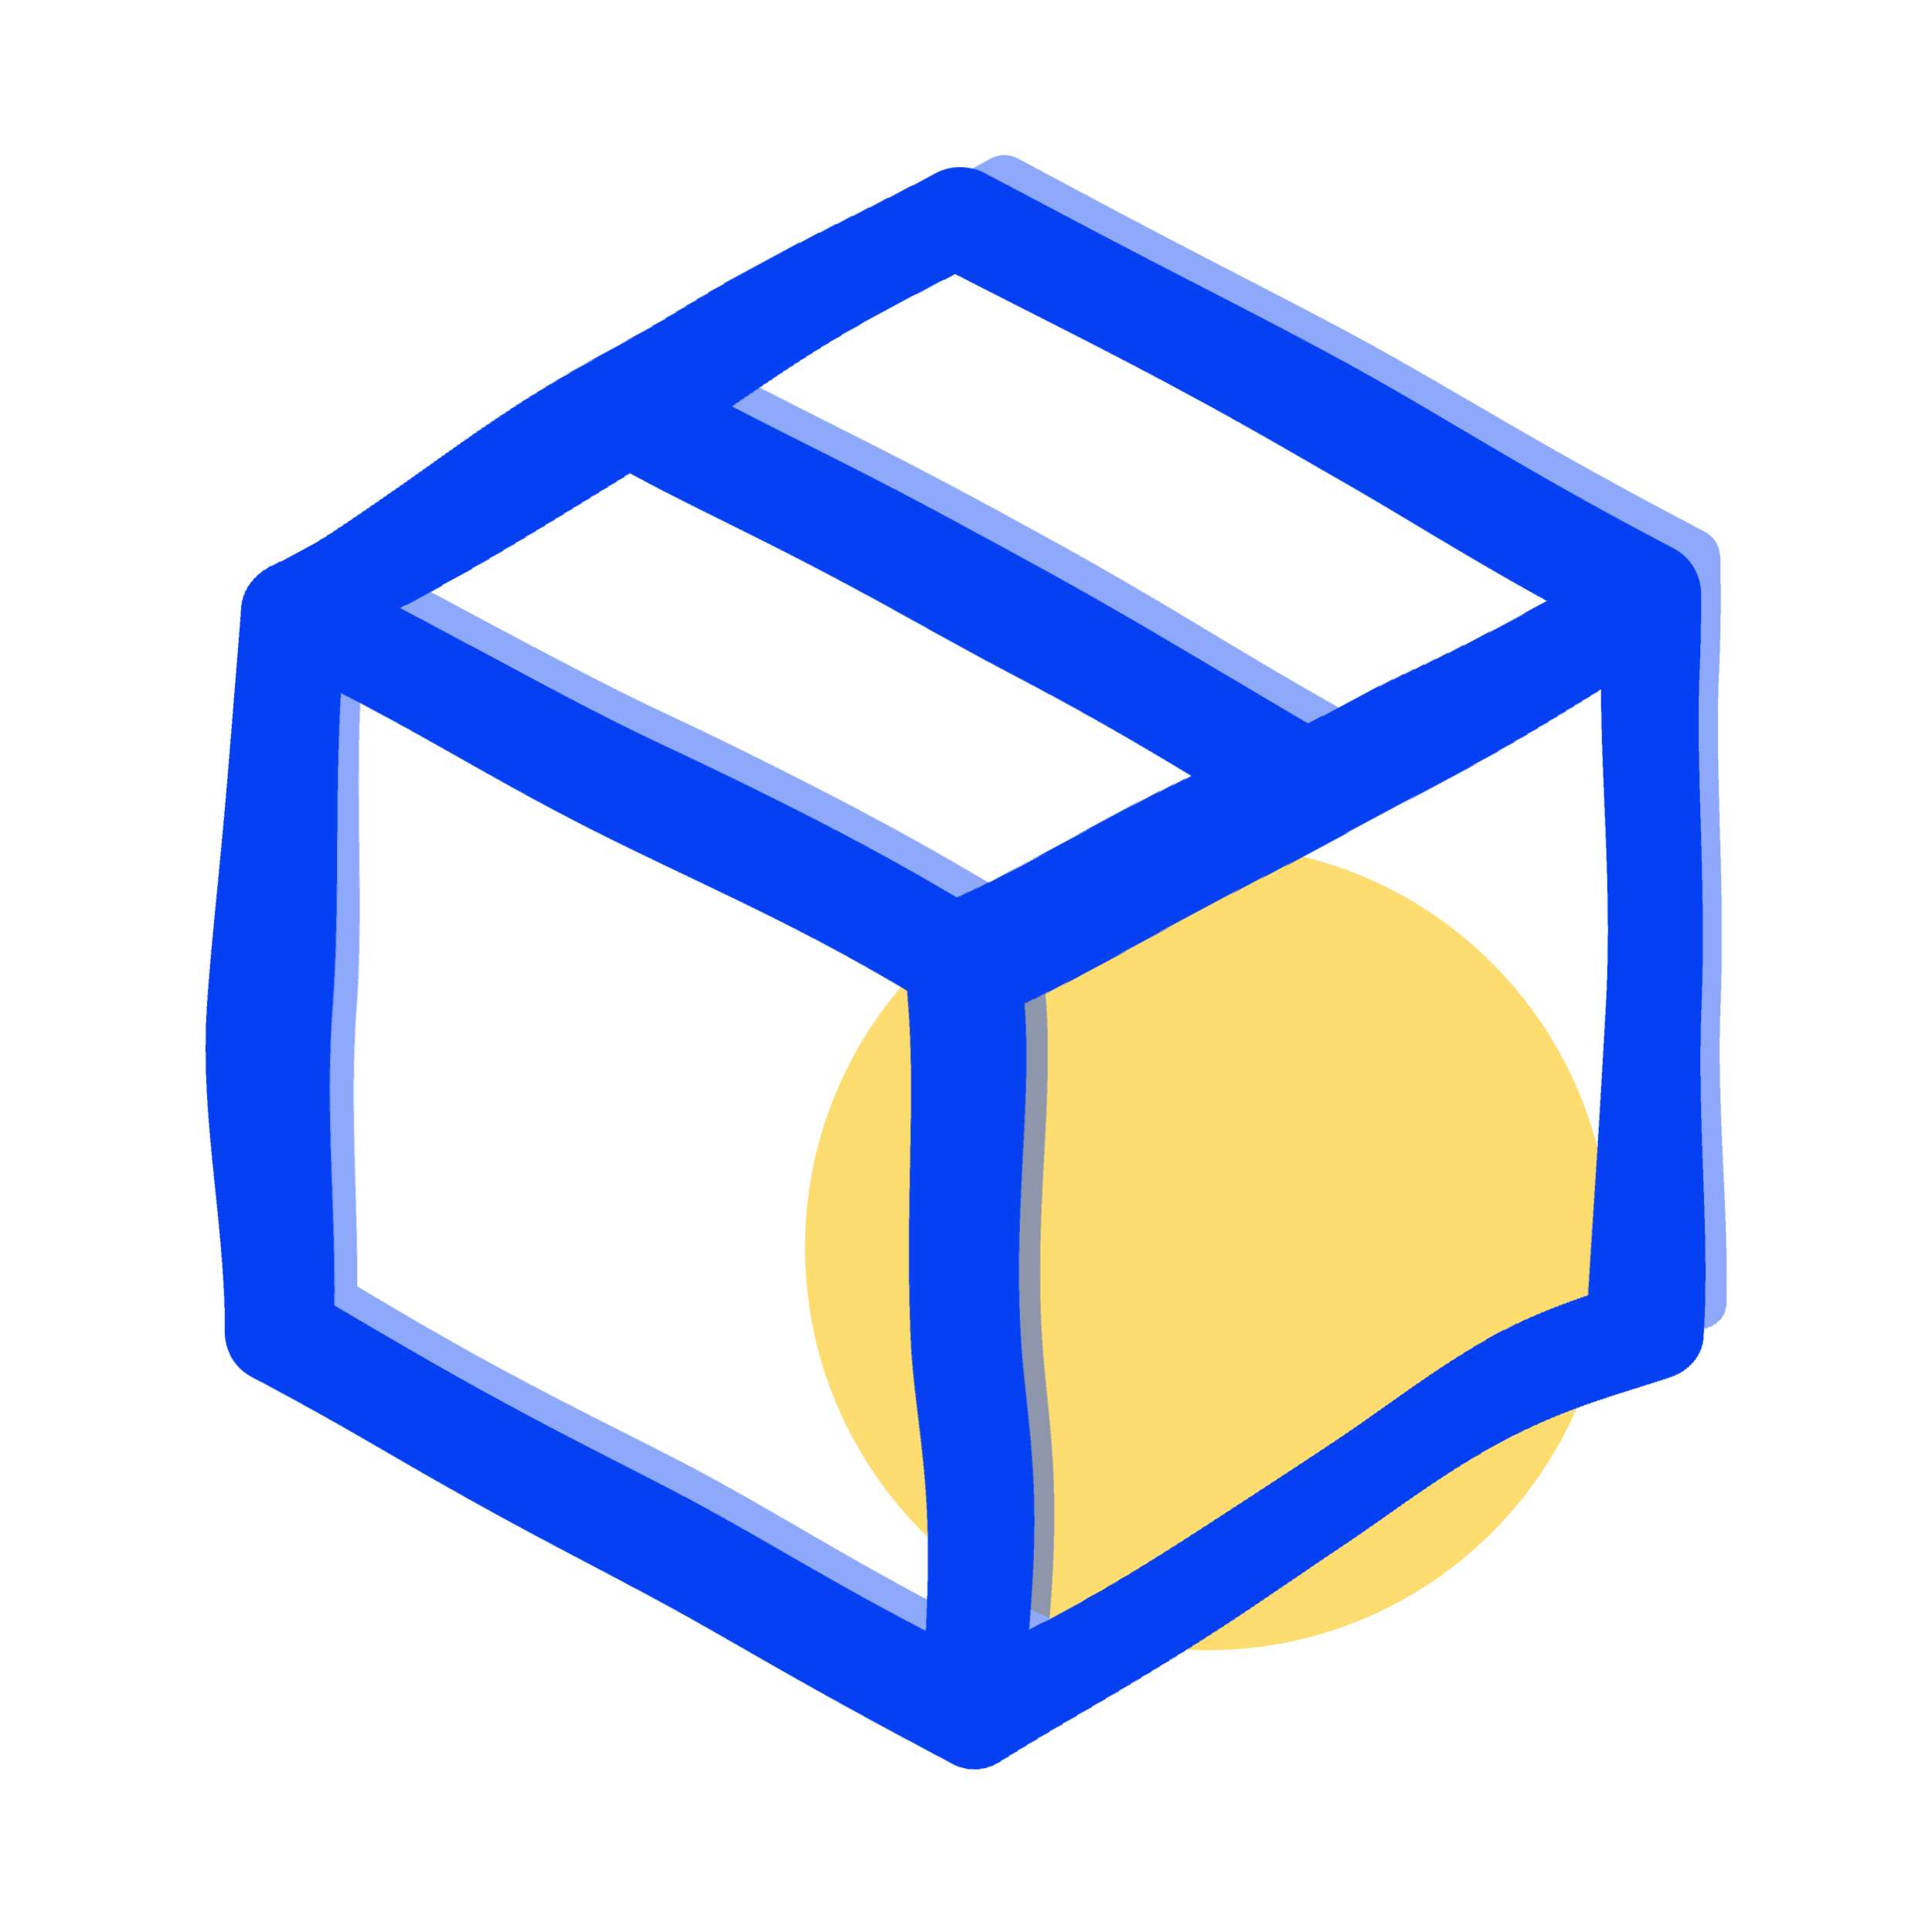
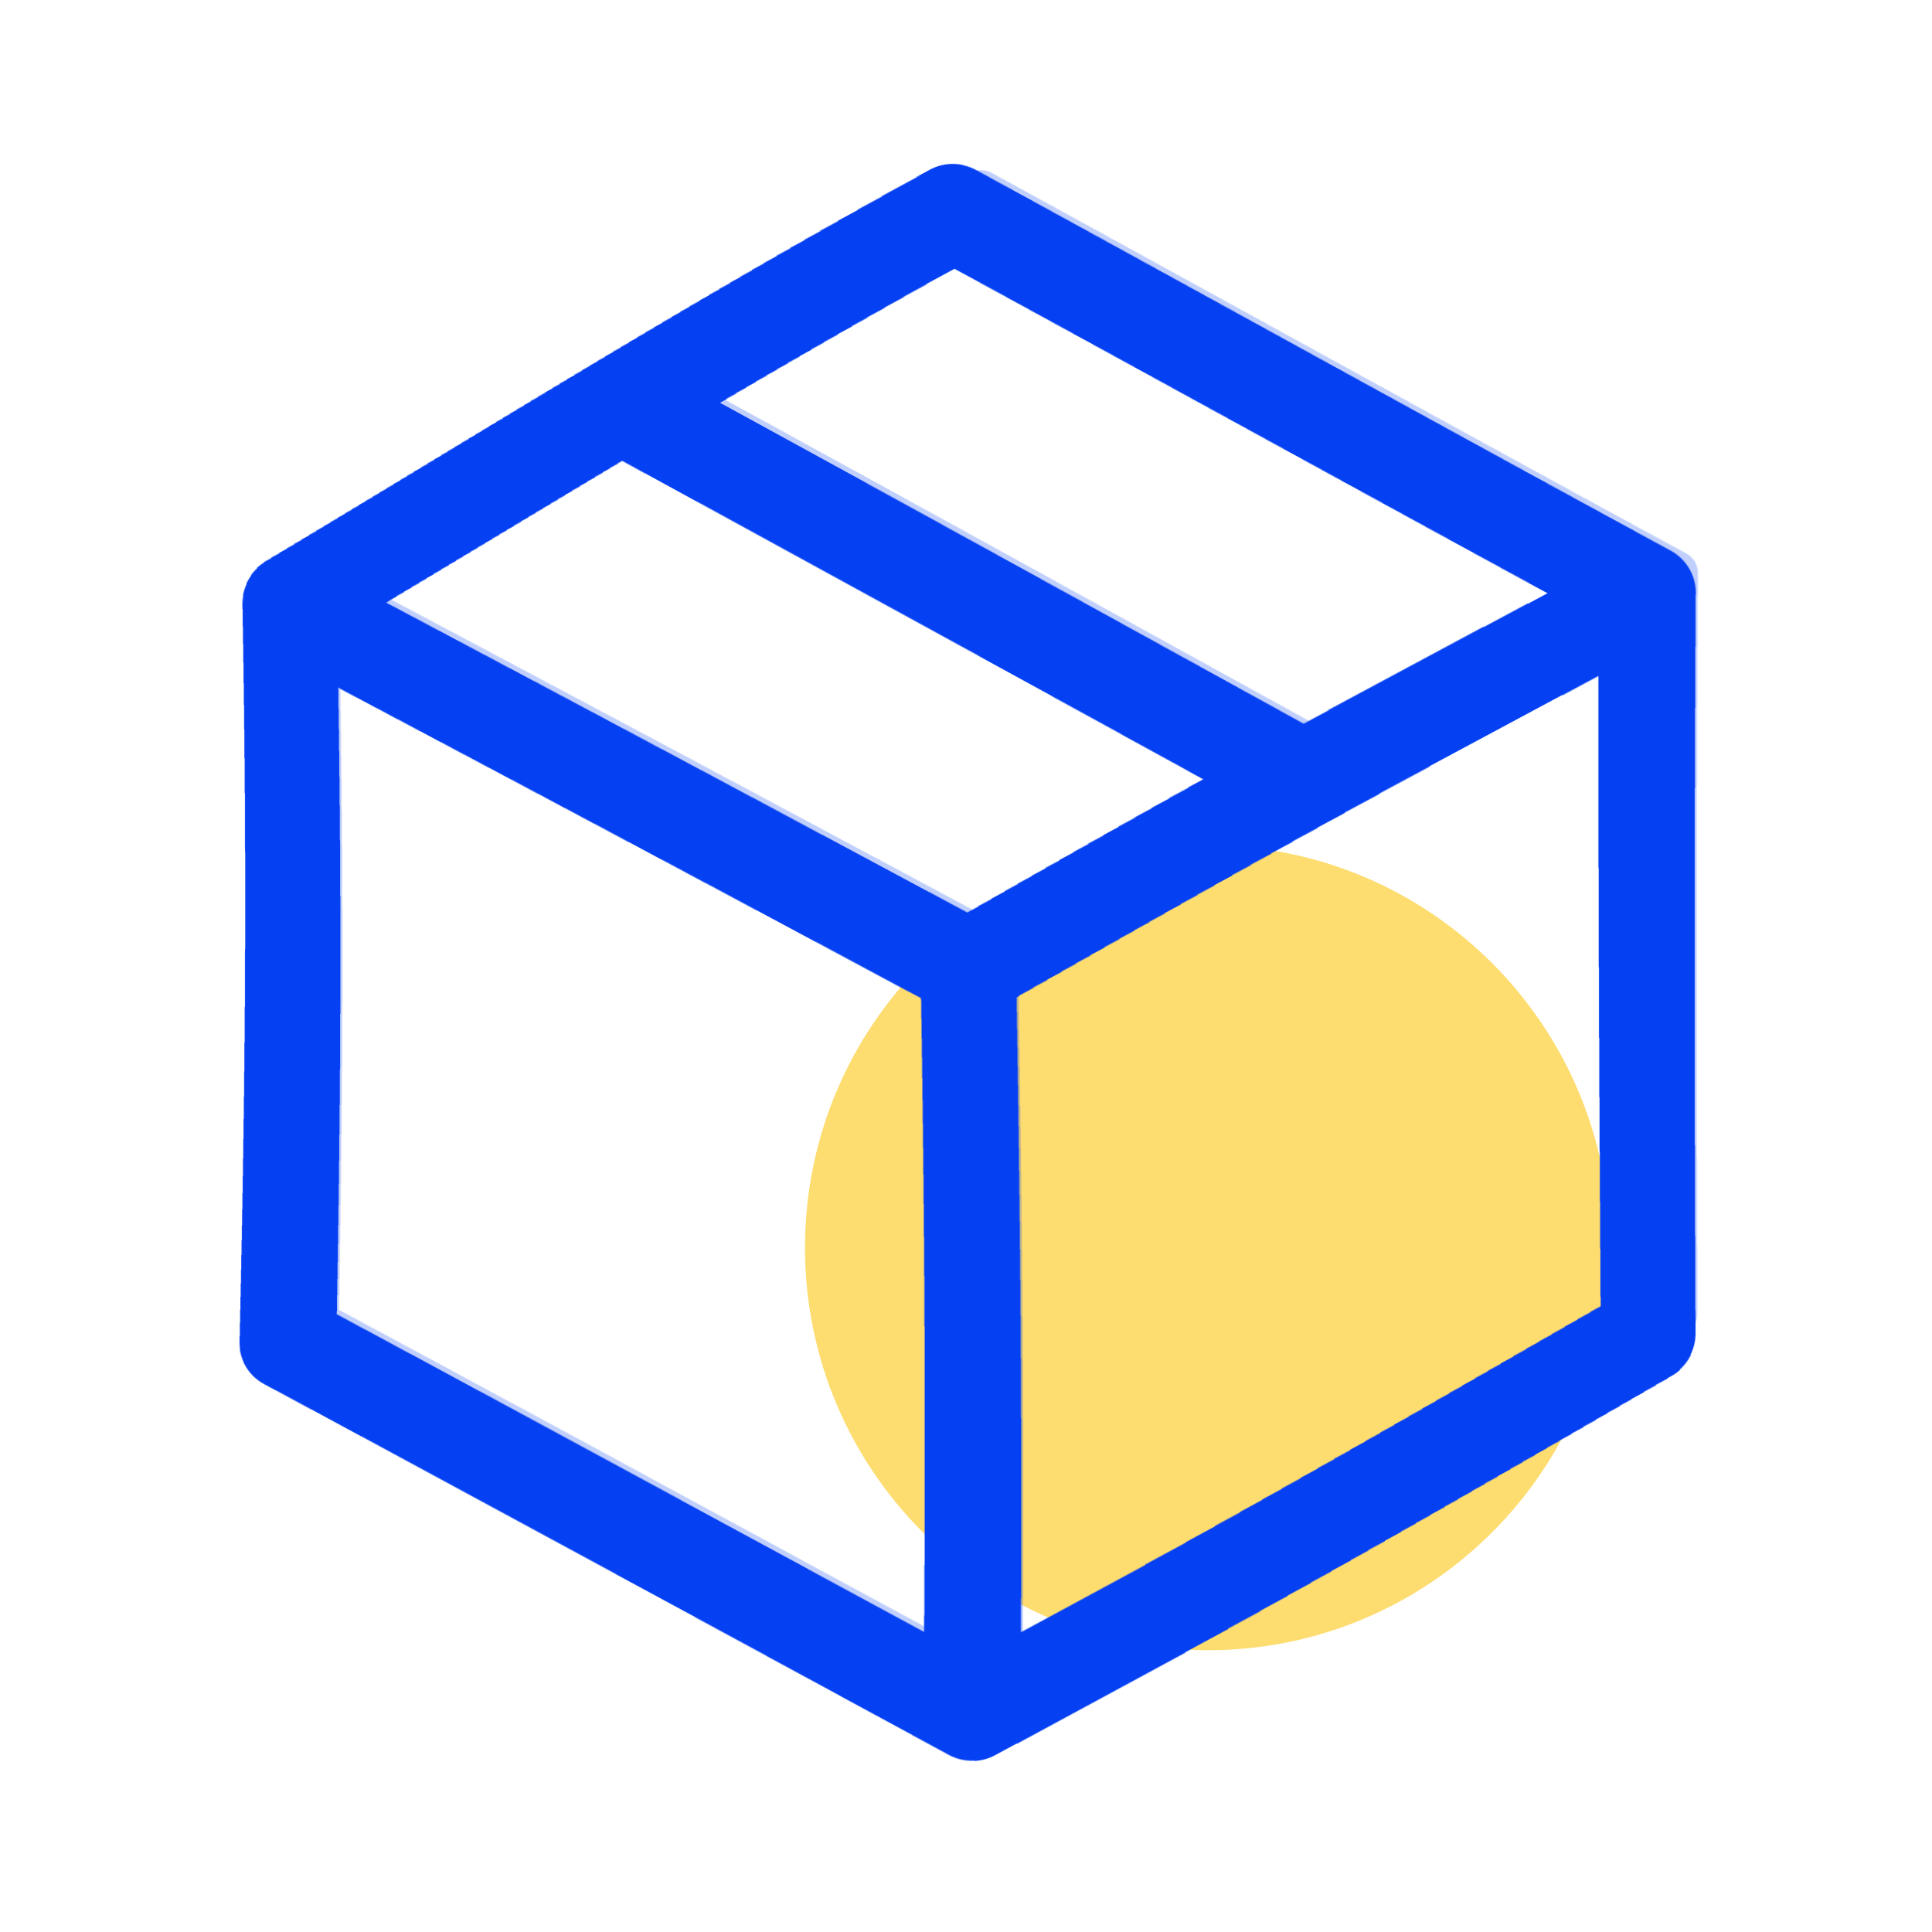
<svg xmlns="http://www.w3.org/2000/svg" viewBox="0 0 48 48" width="96" height="96">
  <defs>
    <filter id="s" filterUnits="userSpaceOnUse" x="-6" y="-6" width="60" height="60">
-       <feTurbulence type="fractalNoise" baseFrequency="0.06" numOctaves="2" seed="7" />
-       <feDisplacementMap in="SourceGraphic" scale="2.6" />
+       <feTurbulence type="fractalNoise" baseFrequency="0.025" numOctaves="1" seed="7" />
+       <feDisplacementMap in="SourceGraphic" scale="1.8" />
    </filter>
  </defs>
  <circle cx="30" cy="31" r="10" fill="#fcd34d" fill-opacity="0.8" />
  <g filter="url(#s)" fill="none" stroke="#0540f2" stroke-linecap="round" stroke-linejoin="round">
-     <g transform="scale(2)" stroke-width="1.3">
+     <g transform="scale(2)" stroke-width="1.2">
      <path d="M12 2.8l8.5 4.6v9.2L12 21.2l-8.5-4.6V7.4z" />
      <path d="M3.8 7.6 12 12l8.2-4.4" />
      <path d="M12 12v9" />
      <path d="M7.8 5.1l8.4 4.6" />
    </g>
-     <g transform="translate(1.1 -0.9)" opacity="0.45">
-       <g transform="scale(2)" stroke-width="0.7">
+     <g transform="translate(0.7 -0.5)" opacity="0.25">
+       <g transform="scale(2)" stroke-width="0.55">
        <path d="M12 2.8l8.5 4.6v9.2L12 21.2l-8.5-4.6V7.4z" />
        <path d="M3.8 7.6 12 12l8.2-4.4" />
        <path d="M12 12v9" />
        <path d="M7.8 5.1l8.4 4.6" />
      </g>
    </g>
  </g>
</svg>
